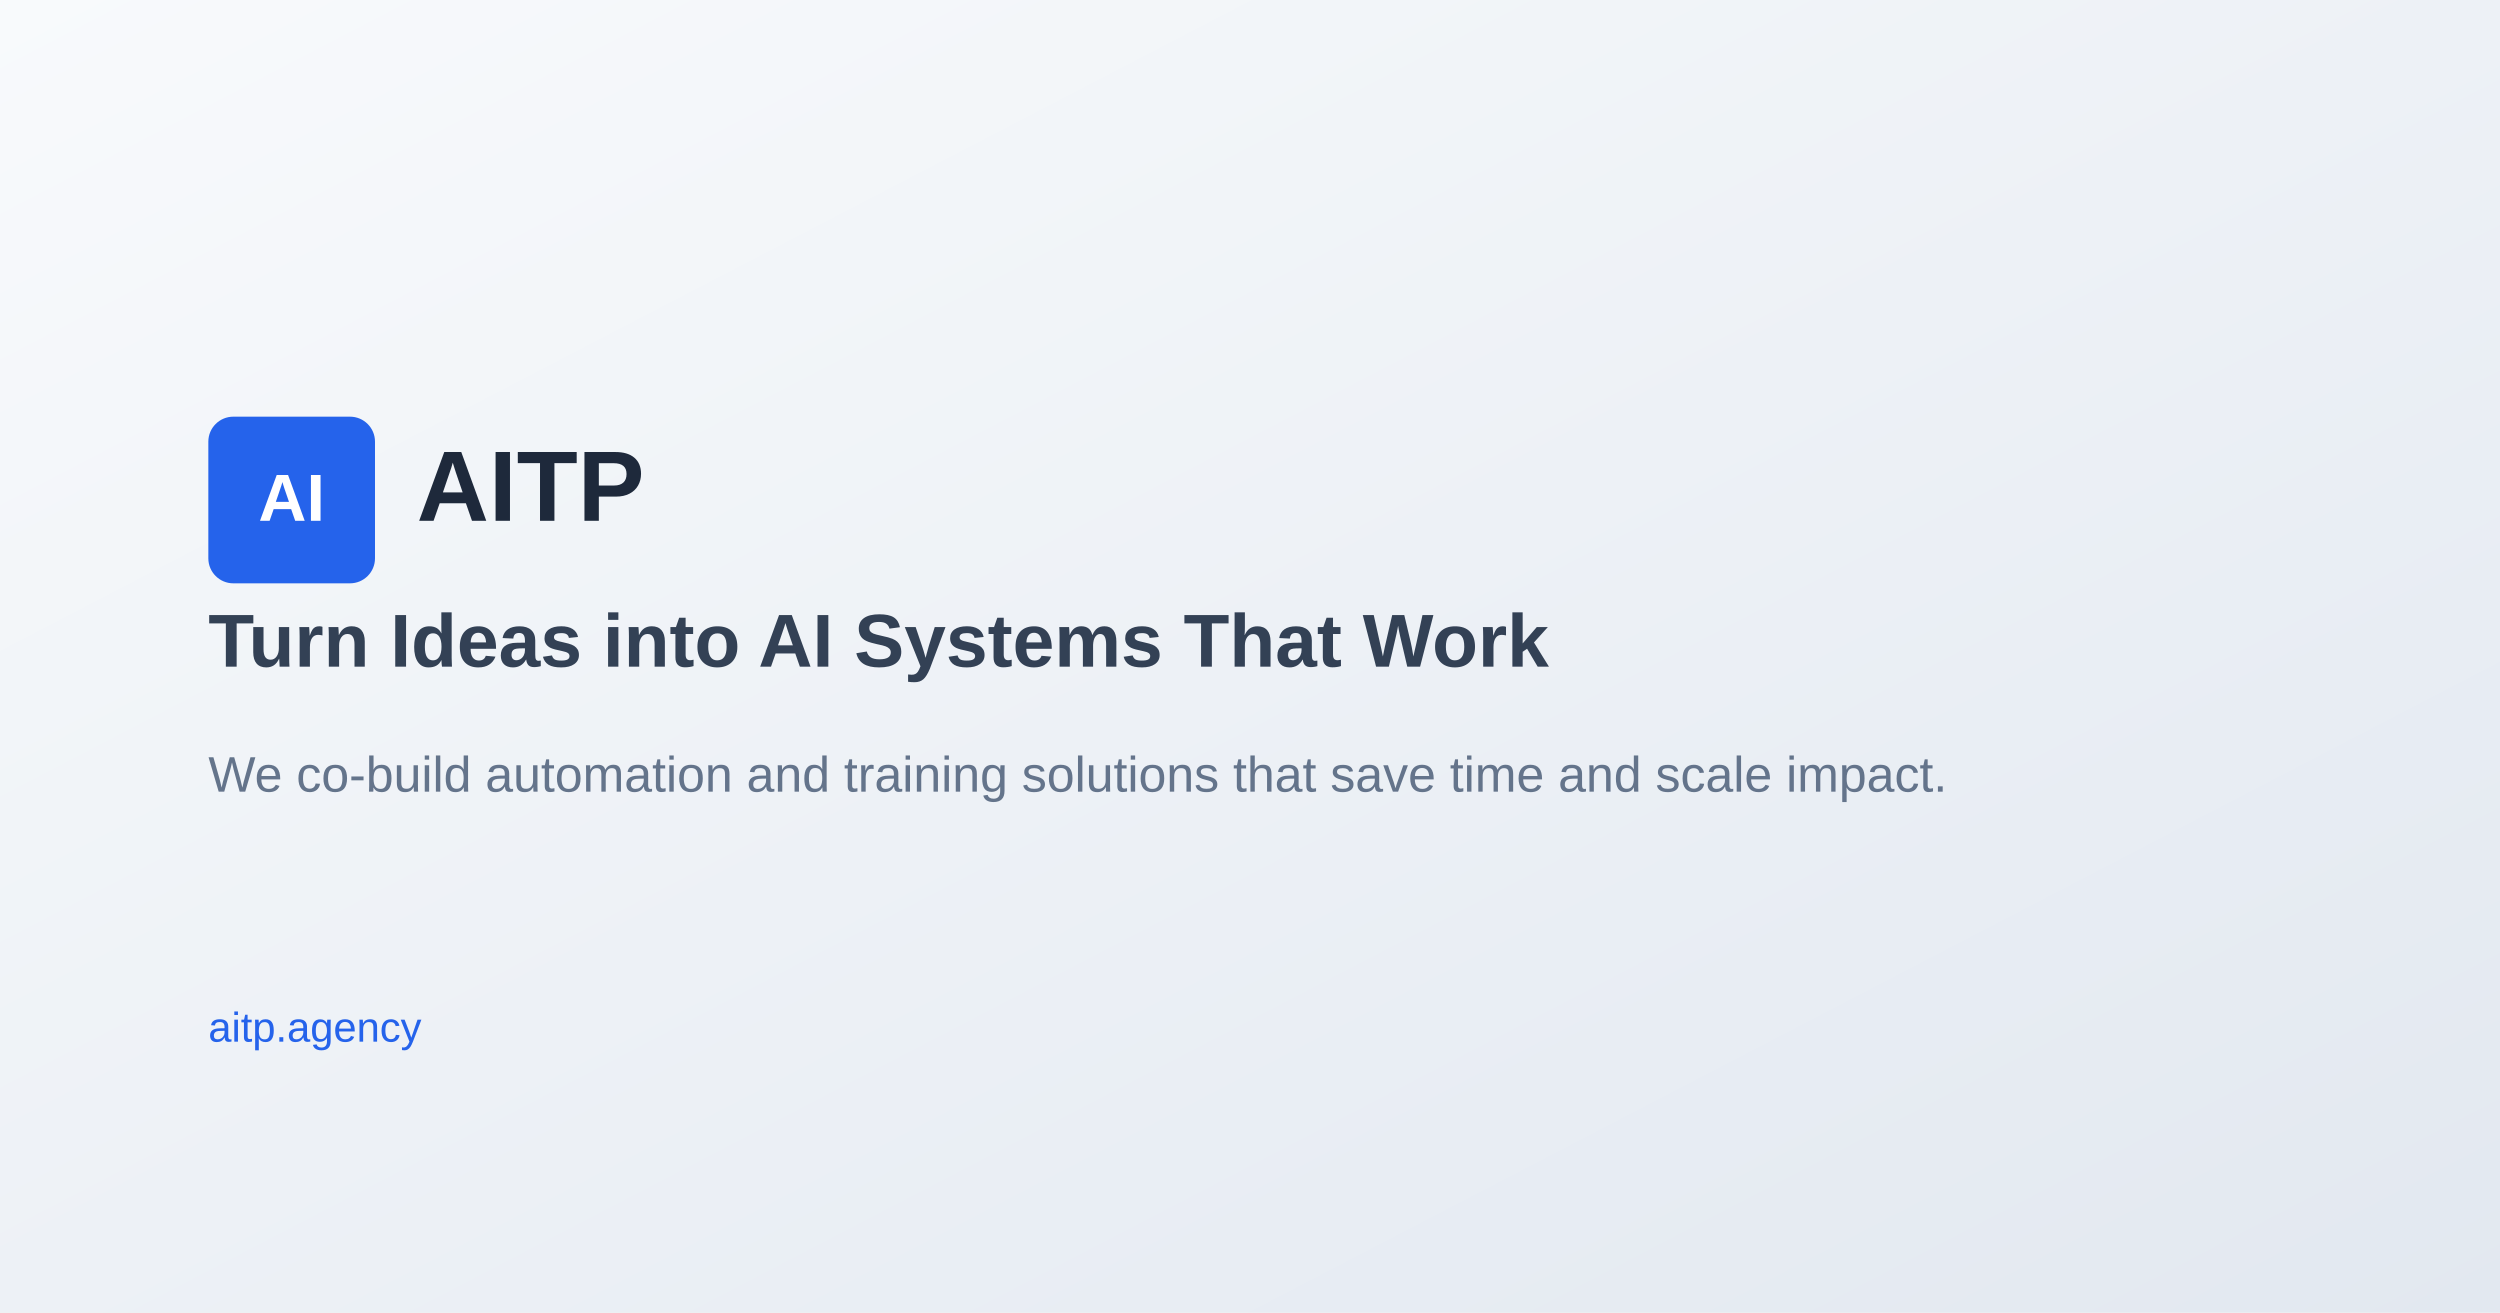
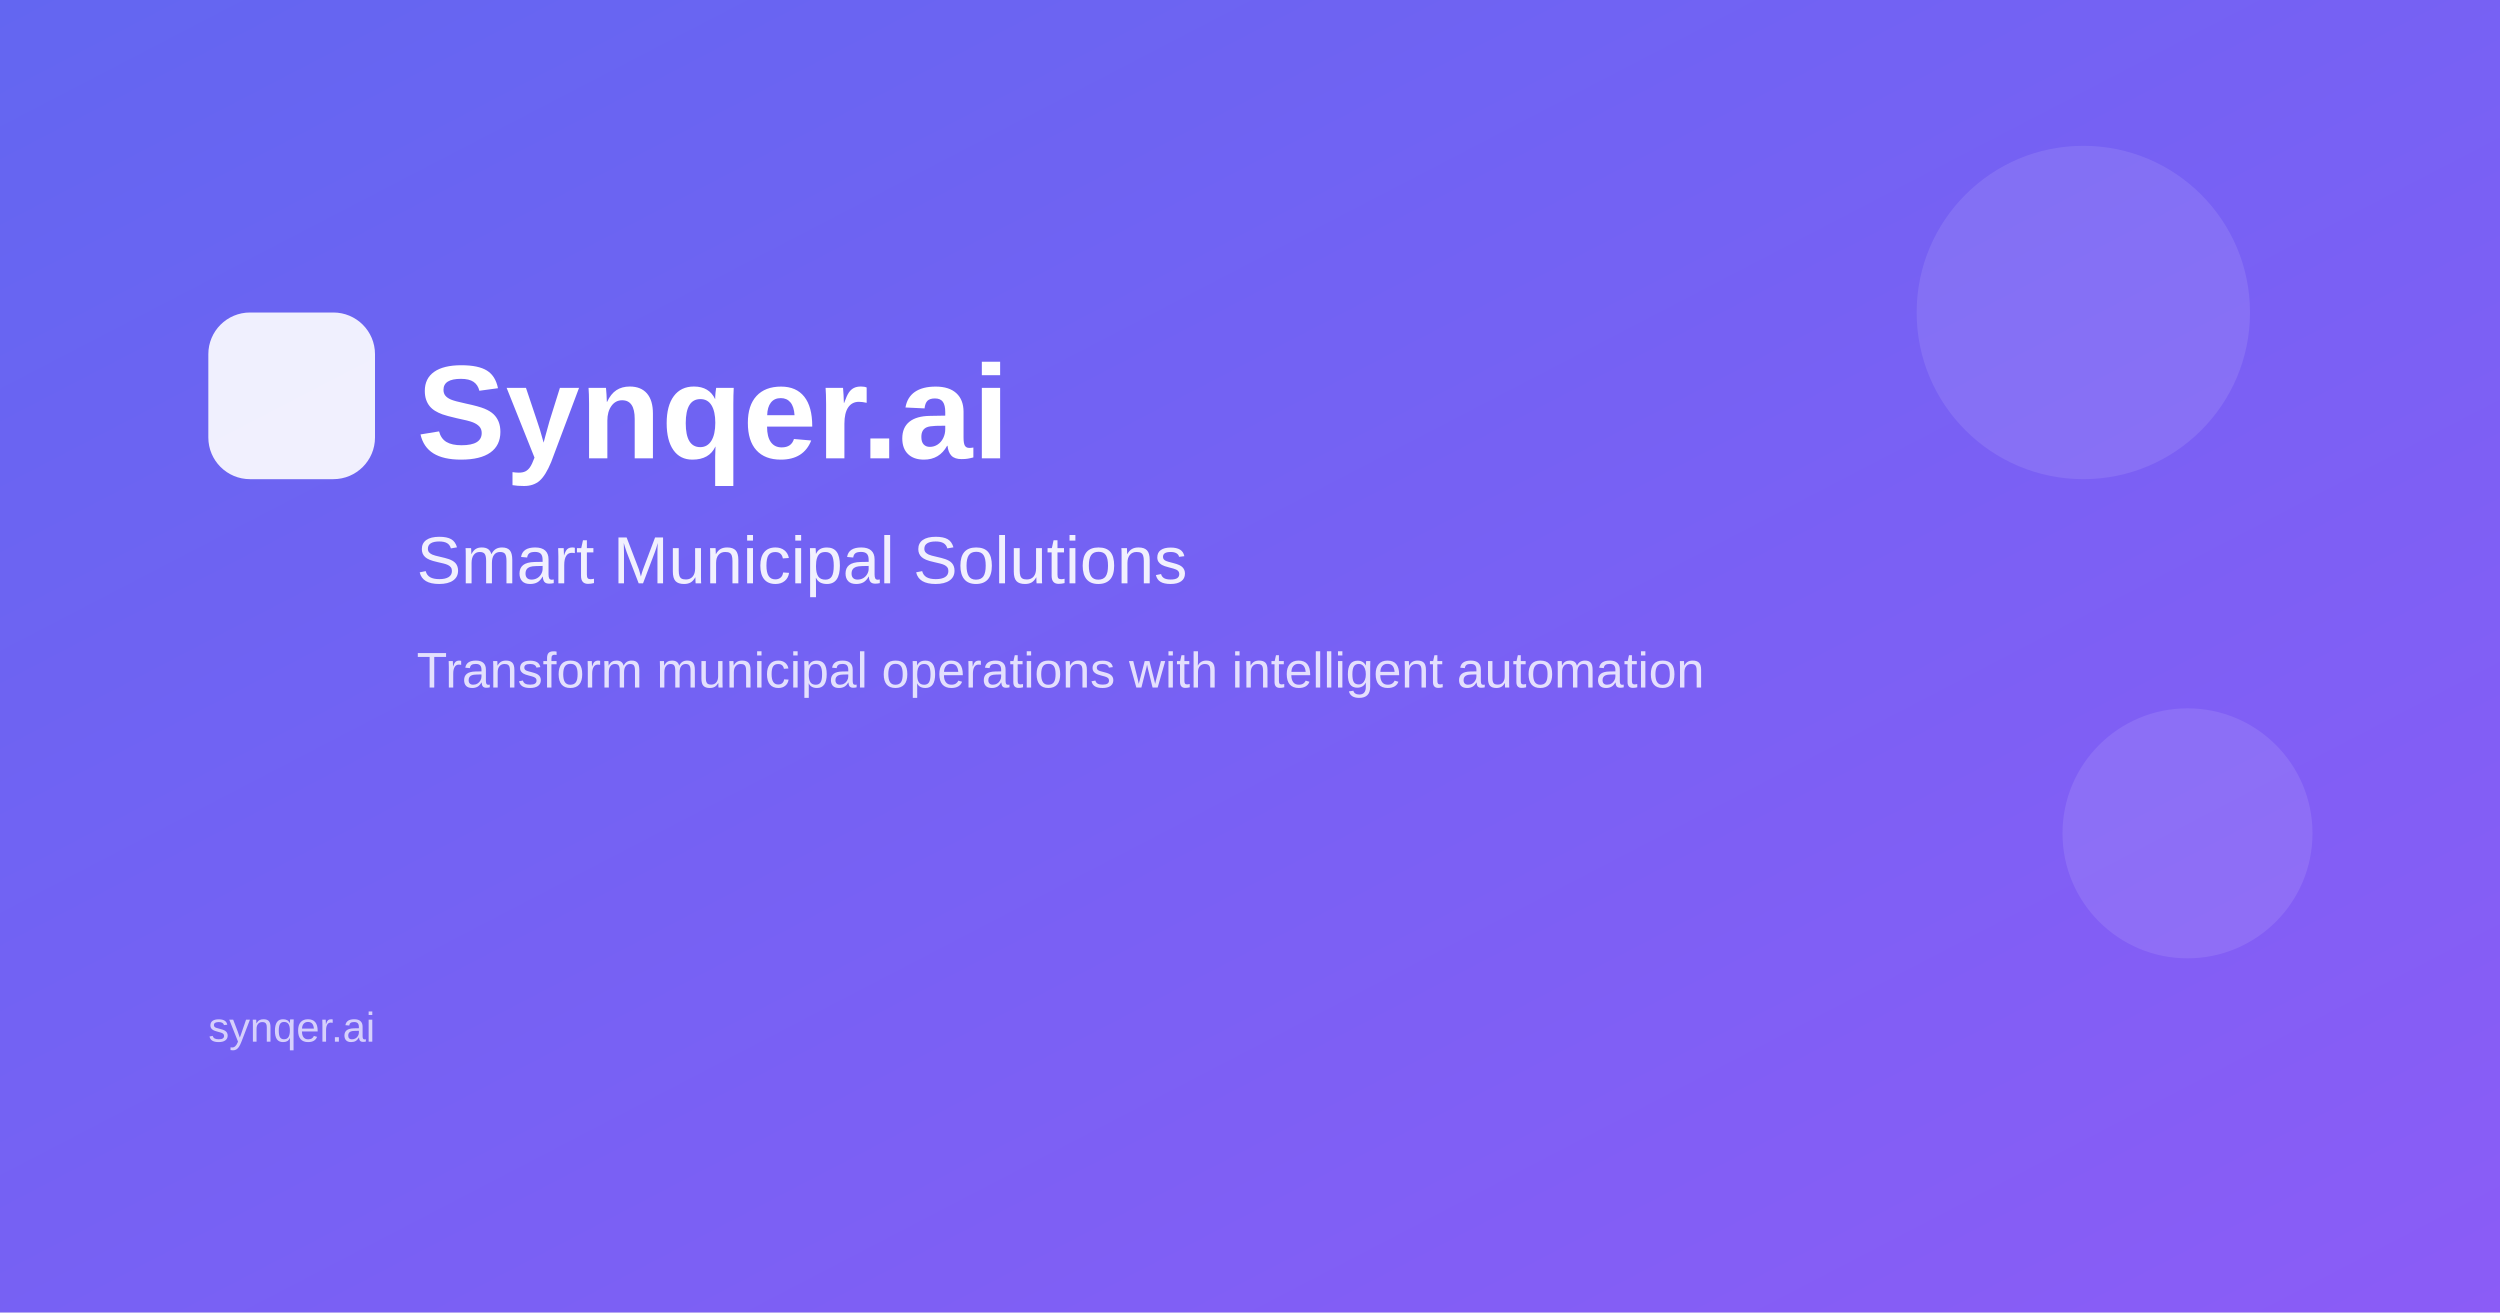
<svg xmlns="http://www.w3.org/2000/svg" width="1200" height="630" viewBox="0 0 1200 630">
  <defs>
-     <linearGradient id="grad" x1="0%" y1="0%" x2="100%" y2="100%">
-       <stop offset="0%" style="stop-color:#f8fafc;stop-opacity:1" />
-       <stop offset="100%" style="stop-color:#e2e8f0;stop-opacity:1" />
+     <linearGradient id="bg" x1="0%" y1="0%" x2="100%" y2="100%">
+       <stop offset="0%" style="stop-color:#6366f1;stop-opacity:1" />
+       <stop offset="100%" style="stop-color:#8b5cf6;stop-opacity:1" />
    </linearGradient>
  </defs>
-   <rect width="1200" height="630" fill="url(#grad)" />
-   <rect x="100" y="200" width="80" height="80" rx="12" fill="#2563eb" />
-   <text x="140" y="250" font-family="Arial, sans-serif" font-size="32" font-weight="bold" fill="white" text-anchor="middle">AI</text>
-   <text x="200" y="250" font-family="Arial, sans-serif" font-size="48" font-weight="bold" fill="#1e293b">AITP</text>
-   <text x="100" y="320" font-family="Arial, sans-serif" font-size="36" font-weight="600" fill="#334155">Turn Ideas into AI Systems That Work</text>
-   <text x="100" y="380" font-family="Arial, sans-serif" font-size="24" fill="#64748b">We co-build automation and training solutions that save time and scale impact.</text>
-   <text x="100" y="500" font-family="Arial, sans-serif" font-size="20" fill="#2563eb">aitp.agency</text>
+   <rect width="1200" height="630" fill="url(#bg)" />
+   <rect x="100" y="150" width="80" height="80" rx="20" fill="white" opacity="0.9" />
+   <text x="200" y="220" font-family="Arial, sans-serif" font-size="64" font-weight="bold" fill="white">Synqer.ai</text>
+   <text x="200" y="280" font-family="Arial, sans-serif" font-size="32" fill="white" opacity="0.9">Smart Municipal Solutions</text>
+   <text x="200" y="330" font-family="Arial, sans-serif" font-size="24" fill="white" opacity="0.8">Transform municipal operations with intelligent automation</text>
+   <text x="100" y="500" font-family="Arial, sans-serif" font-size="20" fill="white" opacity="0.7">synqer.ai</text>
+   <circle cx="1000" cy="150" r="80" fill="white" opacity="0.1" />
+   <circle cx="1050" cy="400" r="60" fill="white" opacity="0.1" />
</svg>
